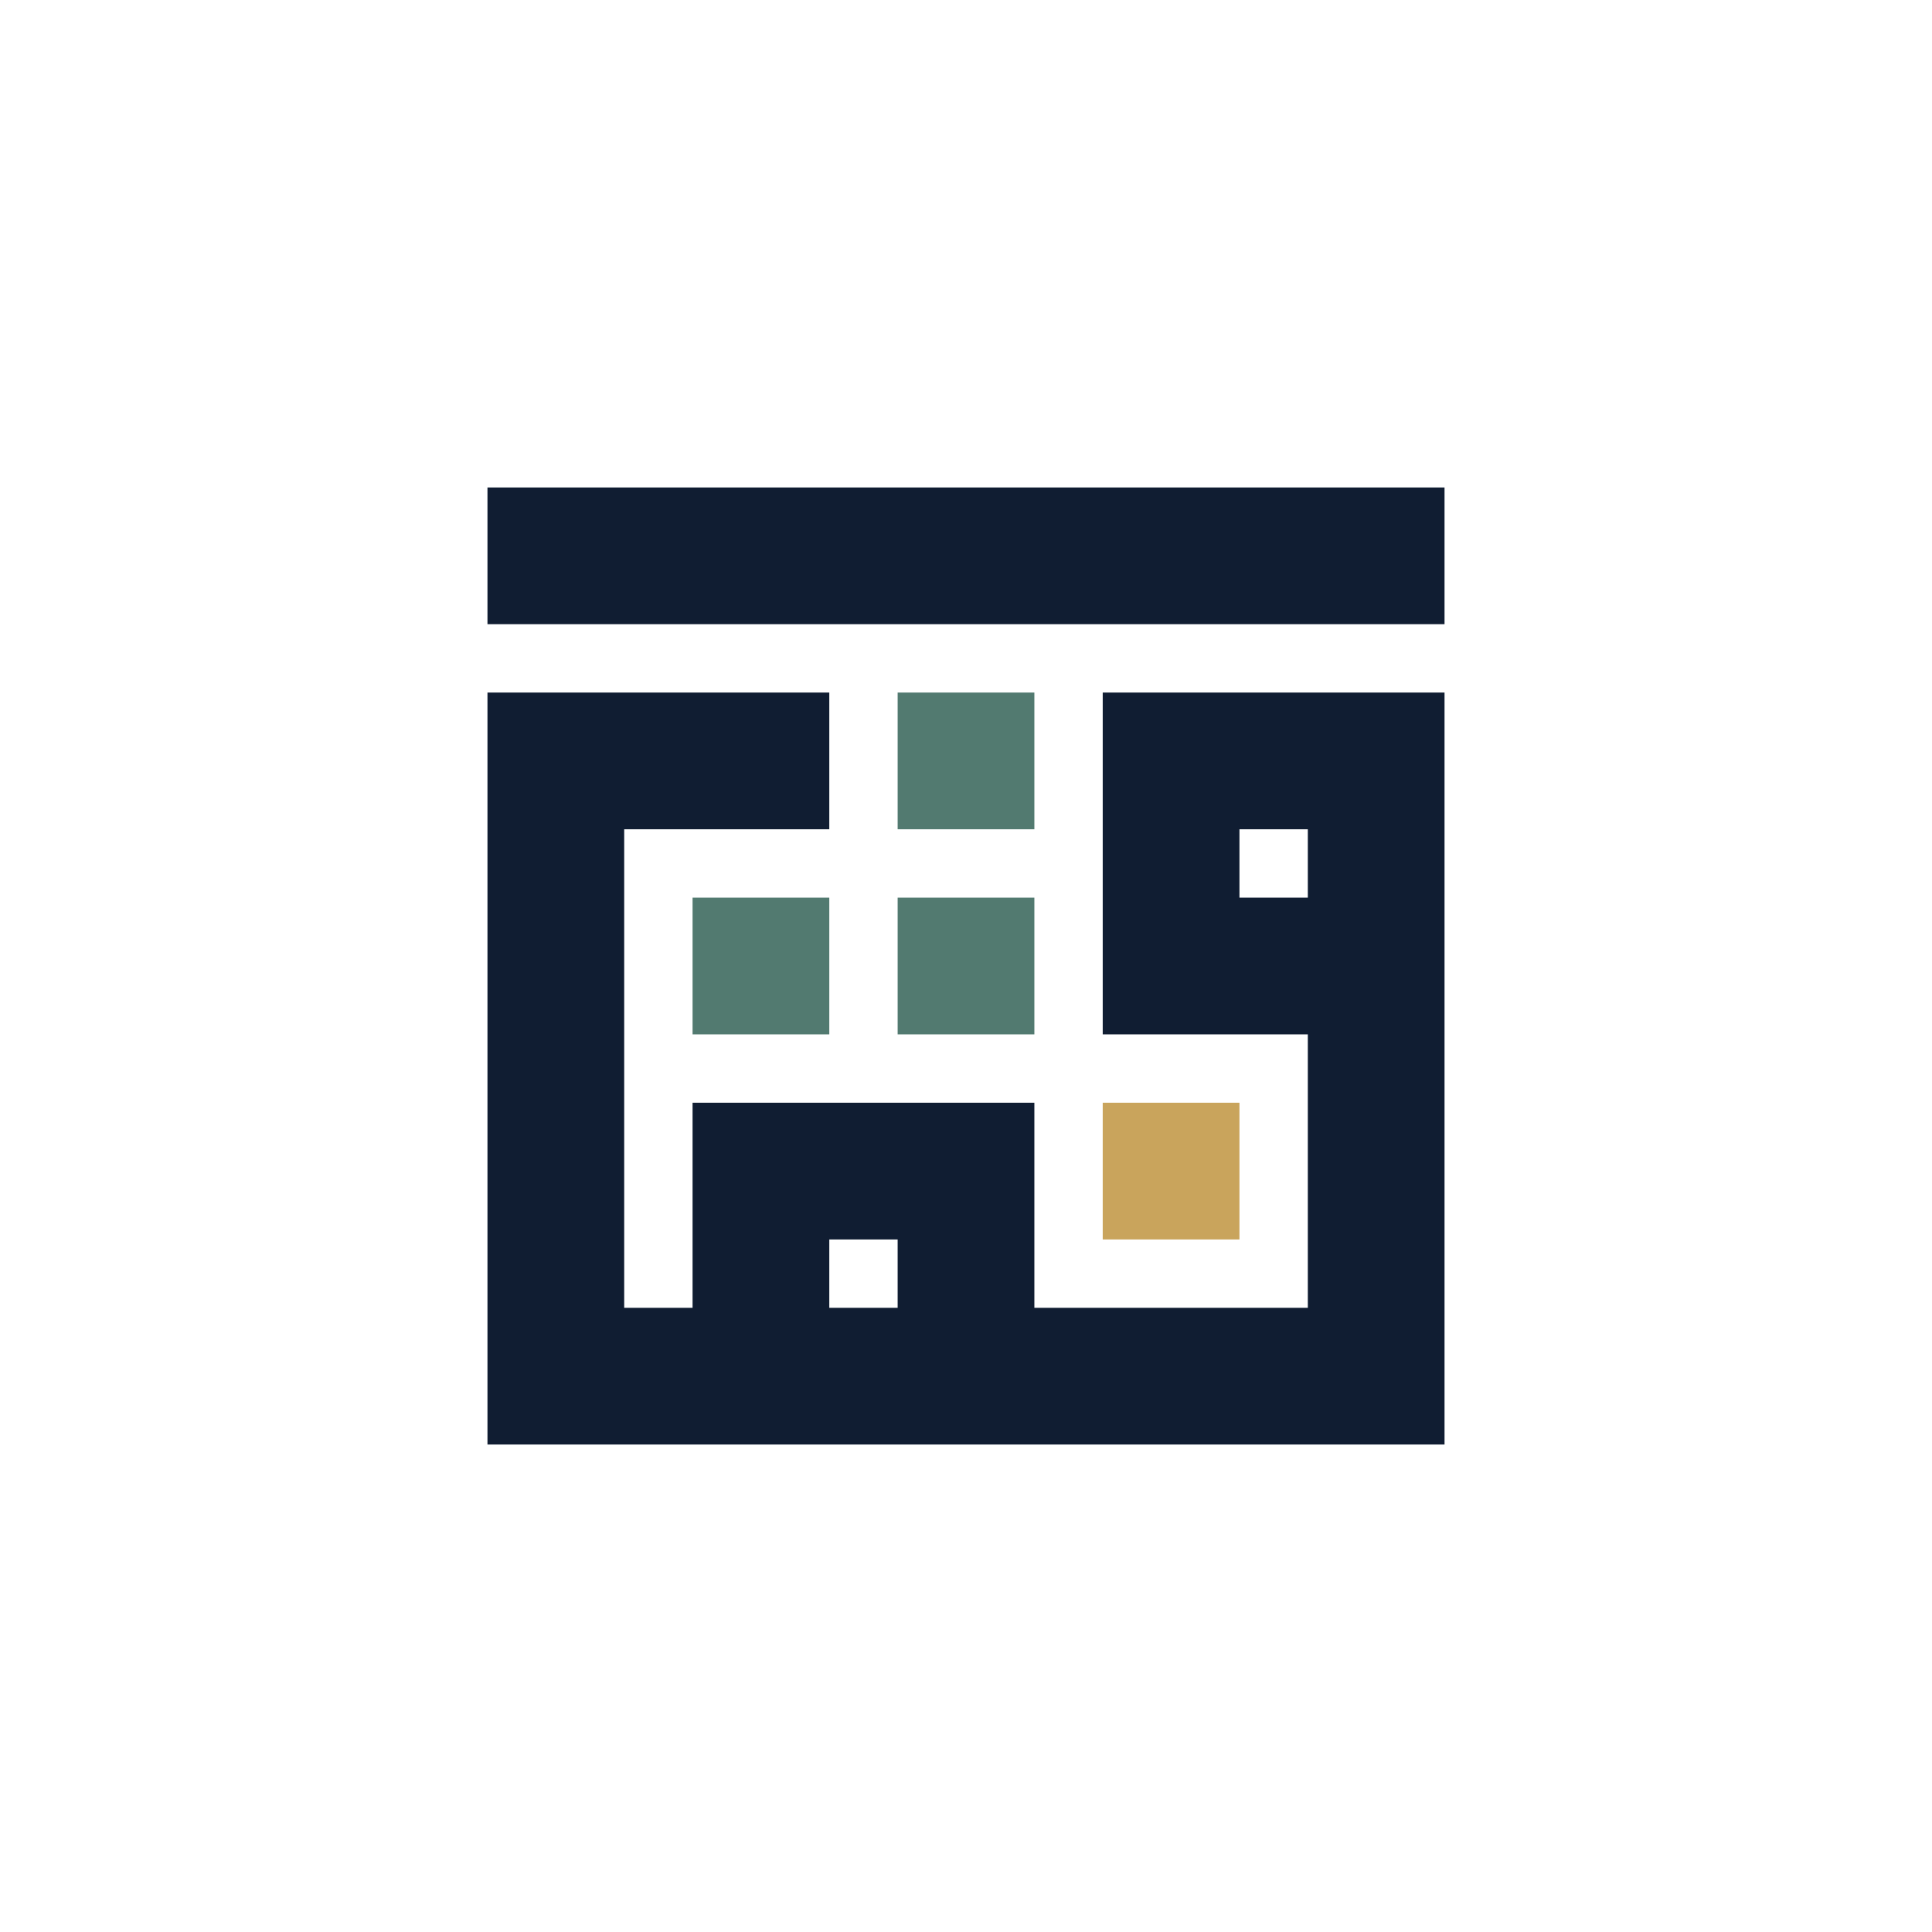
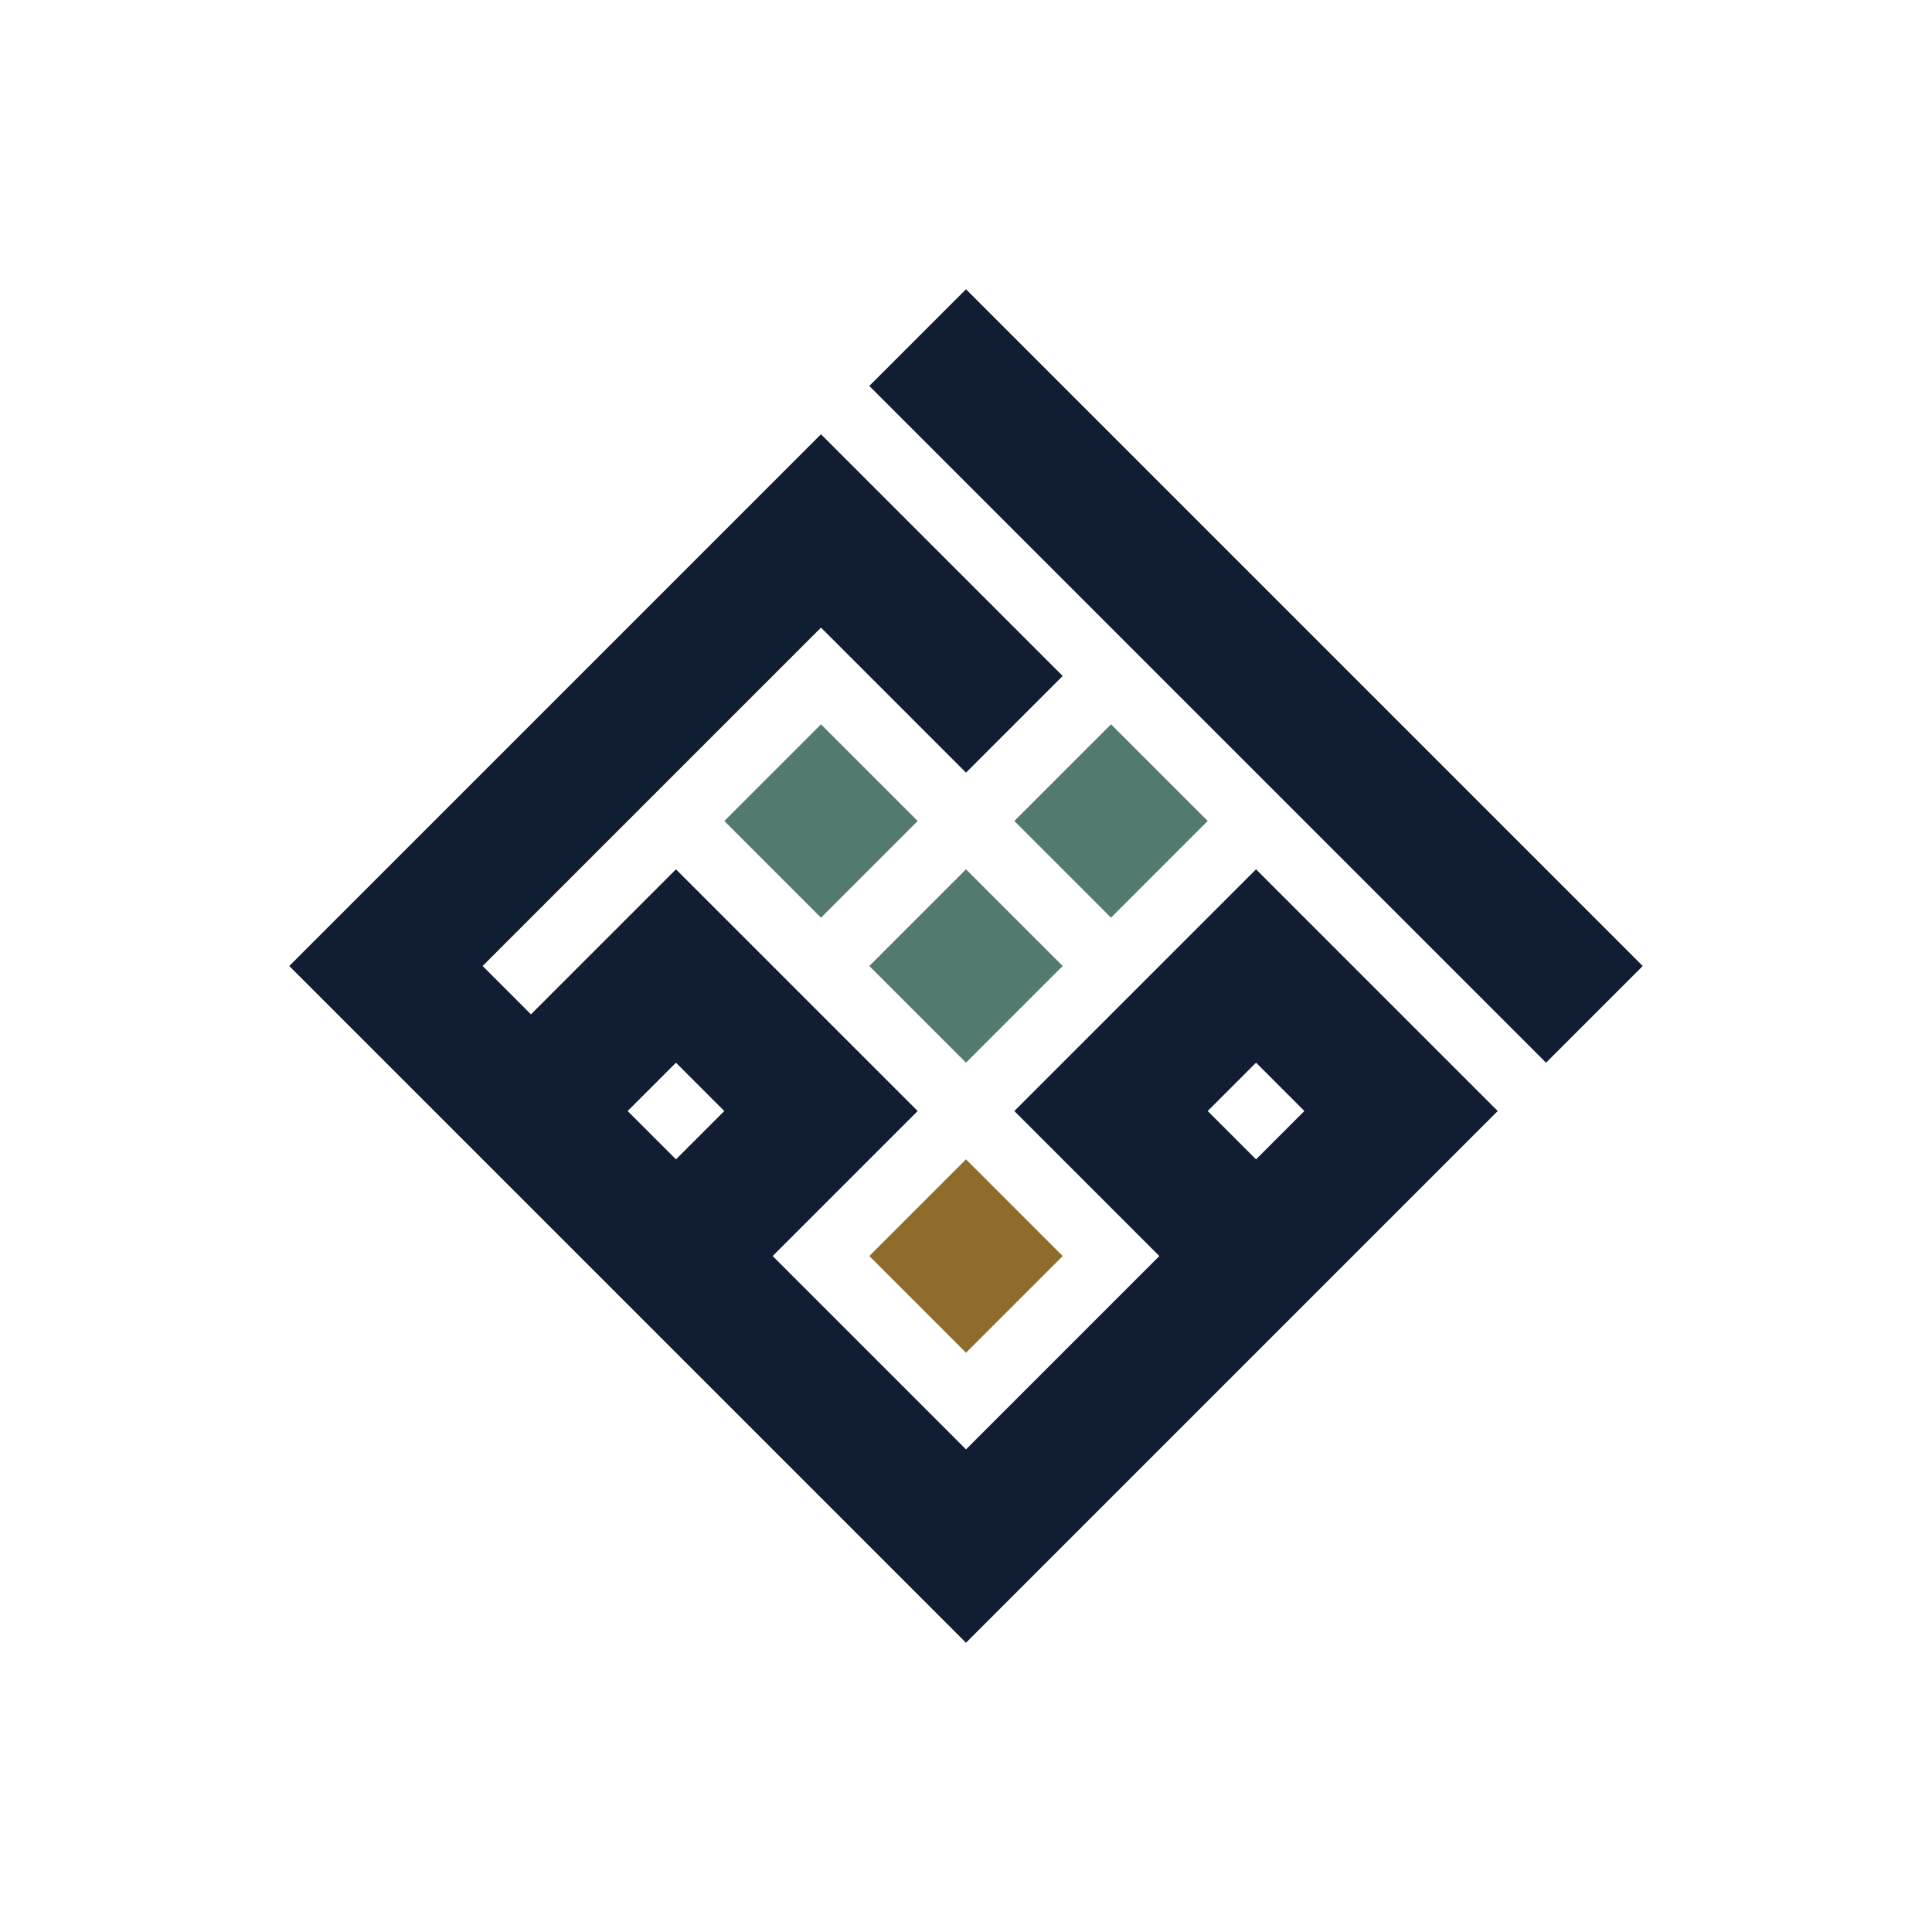
<svg xmlns="http://www.w3.org/2000/svg" id="Layer_1" data-name="Layer 1" viewBox="0 0 1080 1080">
  <defs>
    <style>
      .cls-1 {
-         fill: #c9a45c;
+         fill: #8f6b2c;
      }

      .cls-2 {
        fill: #101d32;
      }

      .cls-3 {
        fill: #527a70;
      }
+ 
+       @media (prefers-color-scheme: dark) {
+         .cls-1 {
+           fill: #c9a45c;
+         }
+ 
+         .cls-2 {
+           fill: #f5f0e8;
+         }
+       }
    </style>
  </defs>
-   <rect class="cls-2" x="272.5" y="272.5" width="535" height="76.43" />
-   <path class="cls-2" d="M616.43,387.14v191.08h114.65v152.85h-152.86v-114.64h-191.07v114.64h-38.22v-267.5h114.65v-76.43h-191.08v420.36h535v-420.36h-191.07ZM501.79,731.07h-38.21v-38.21h38.21v38.21ZM731.08,501.79h-38.22v-38.22h38.22v38.22Z" />
-   <rect class="cls-3" x="501.79" y="387.14" width="76.43" height="76.43" />
-   <rect class="cls-3" x="501.79" y="501.79" width="76.43" height="76.43" />
-   <rect class="cls-3" x="387.15" y="501.79" width="76.43" height="76.43" />
-   <rect class="cls-1" x="616.43" y="616.43" width="76.43" height="76.43" />
+   <rect class="cls-2" x="663.91" y="110.37" width="76.43" height="535" transform="translate(-61.55 607.16) rotate(-45)" />
+   <path class="cls-2" d="M702.13,485.96l-135.11,135.11,81.07,81.07-108.08,108.08-108.09-108.09,81.06-81.06-135.11-135.11-81.06,81.06-27.03-27.03,189.15-189.15,81.07,81.07,54.04-54.04-135.11-135.11-297.24,297.24,378.3,378.3,297.24-297.24-135.11-135.11ZM377.87,648.09l-27.02-27.02,27.02-27.02,27.02,27.02-27.02,27.02ZM702.13,648.1l-27.03-27.03,27.03-27.03,27.03,27.03-27.03,27.03Z" />
+   <rect class="cls-3" x="582.85" y="420.72" width="76.43" height="76.43" transform="translate(-142.61 573.58) rotate(-45)" />
+   <rect class="cls-3" x="501.79" y="501.79" width="76.43" height="76.43" transform="translate(-223.68 540) rotate(-45)" />
+   <rect class="cls-3" x="420.72" y="420.73" width="76.43" height="76.43" transform="translate(-190.1 458.94) rotate(-45)" />
+   <rect class="cls-1" x="501.79" y="663.92" width="76.43" height="76.43" transform="translate(-338.32 587.49) rotate(-45)" />
</svg>
